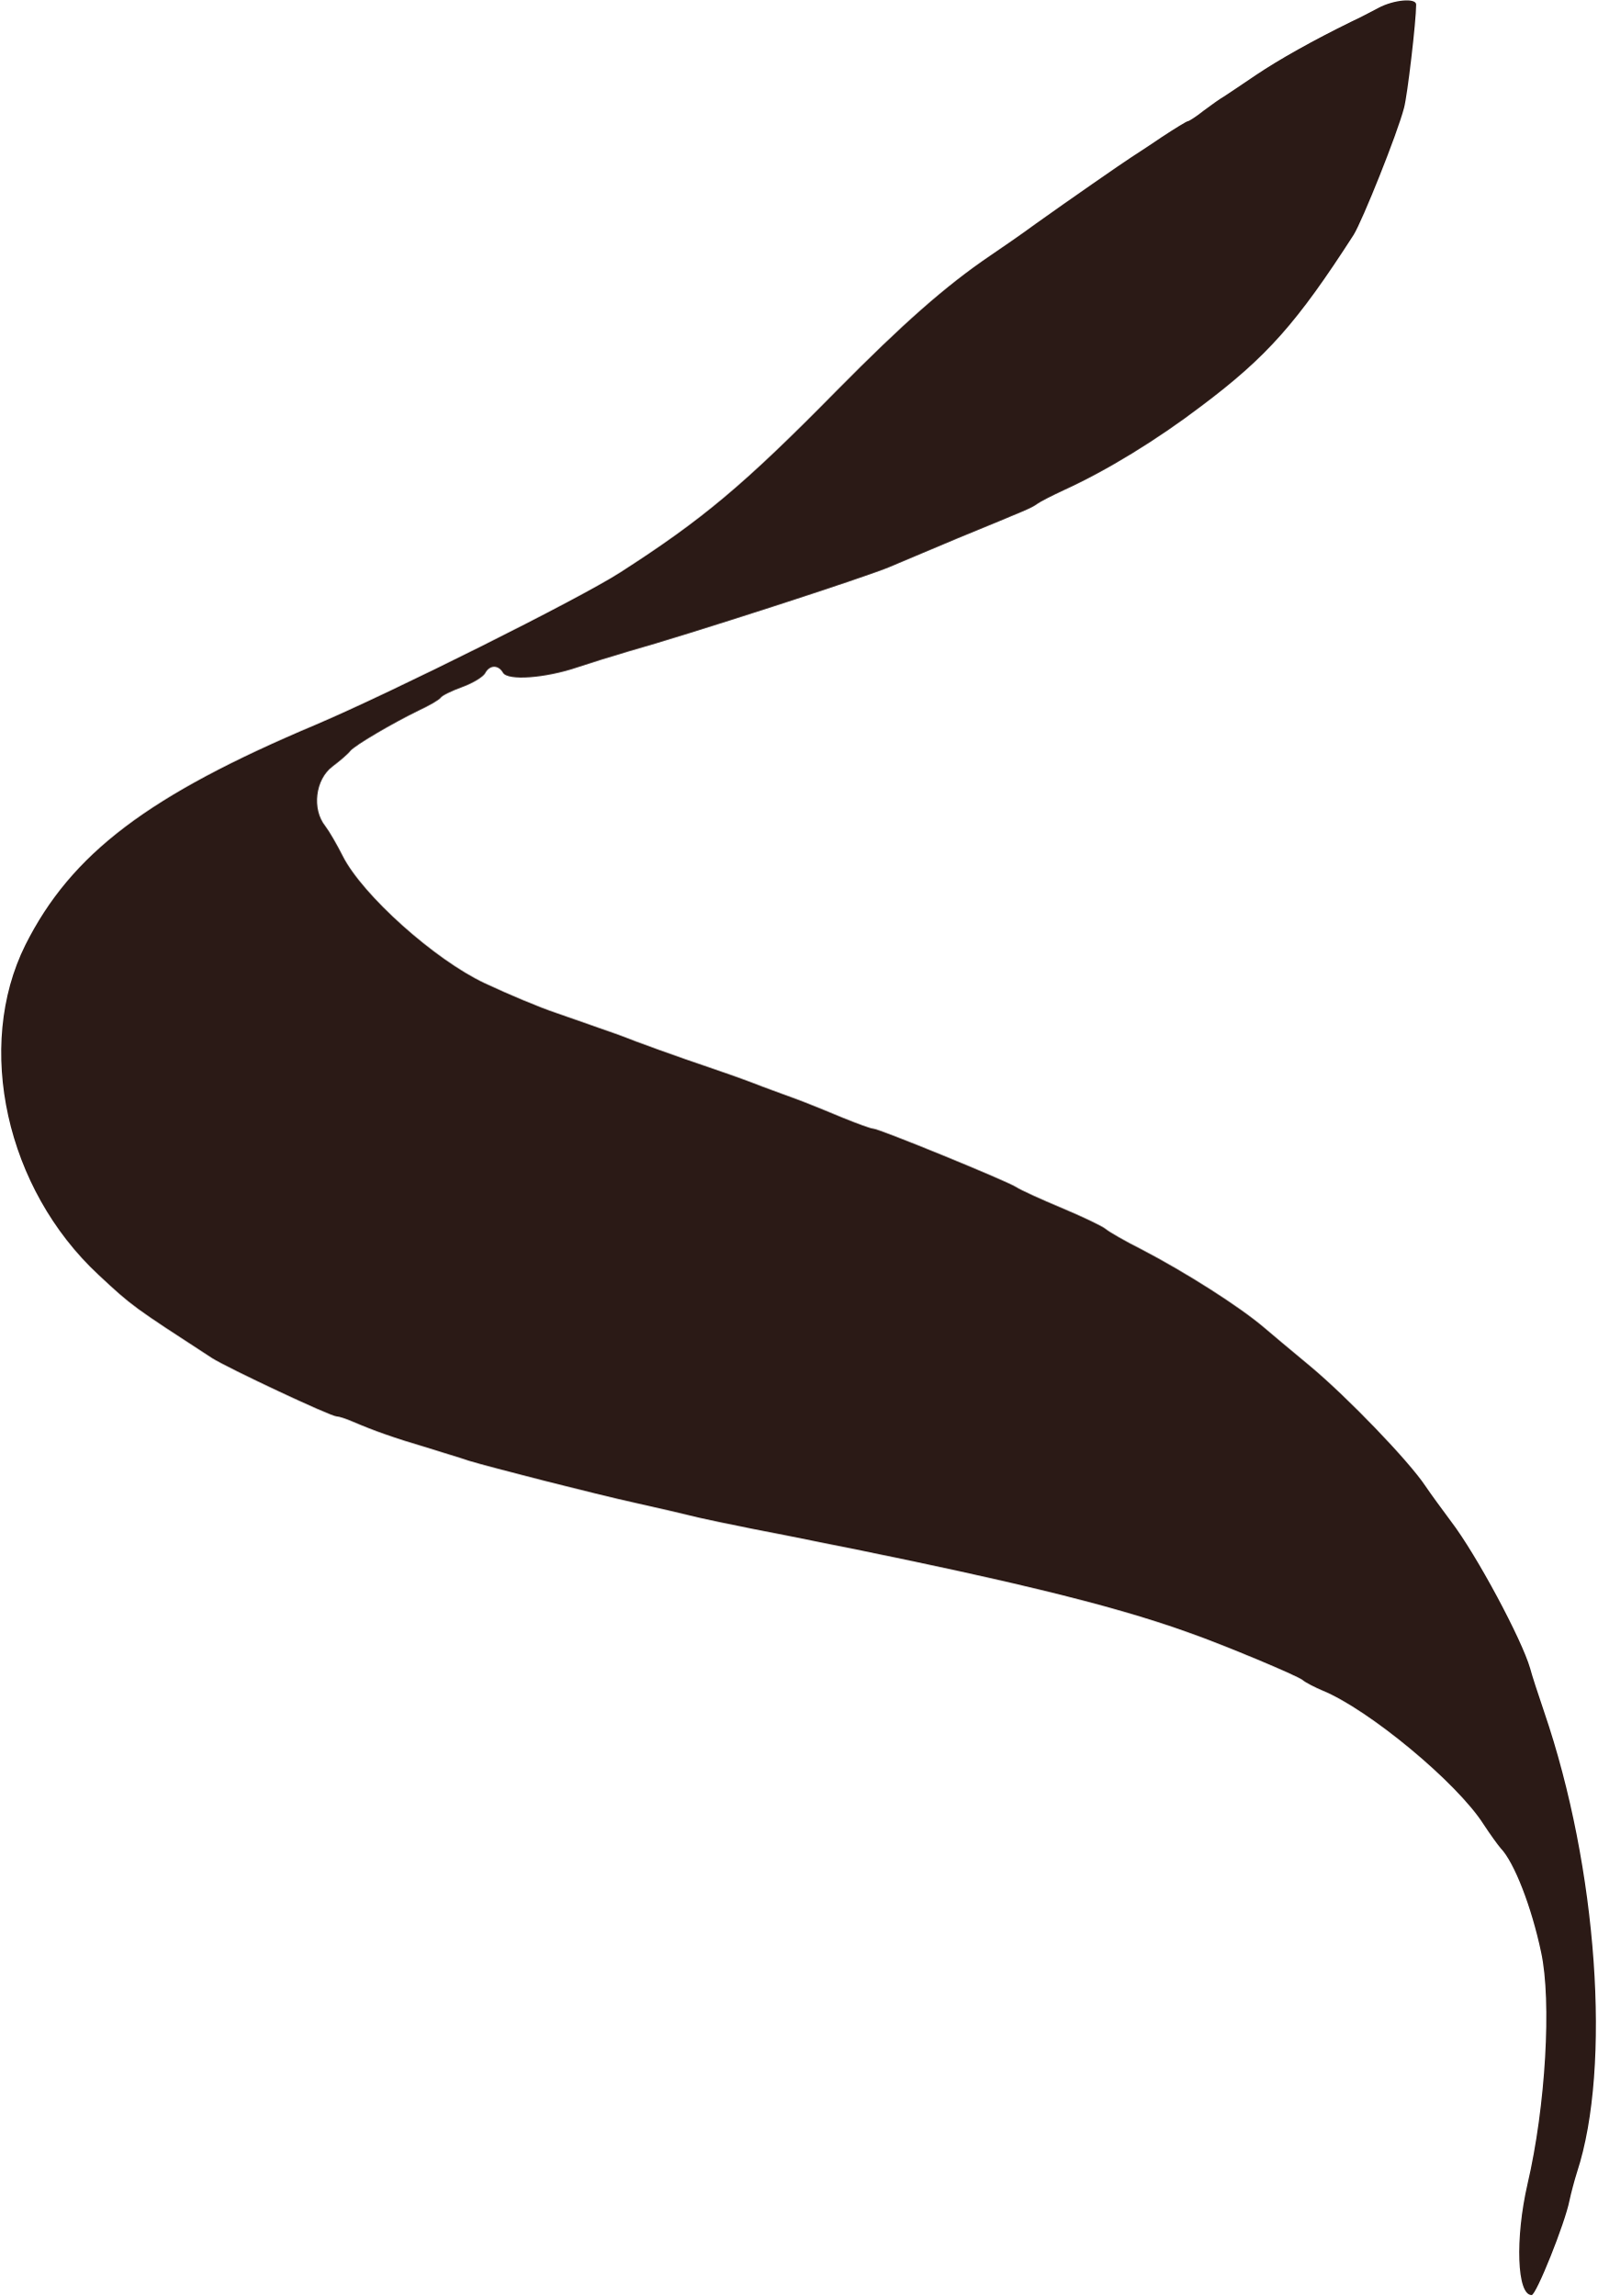
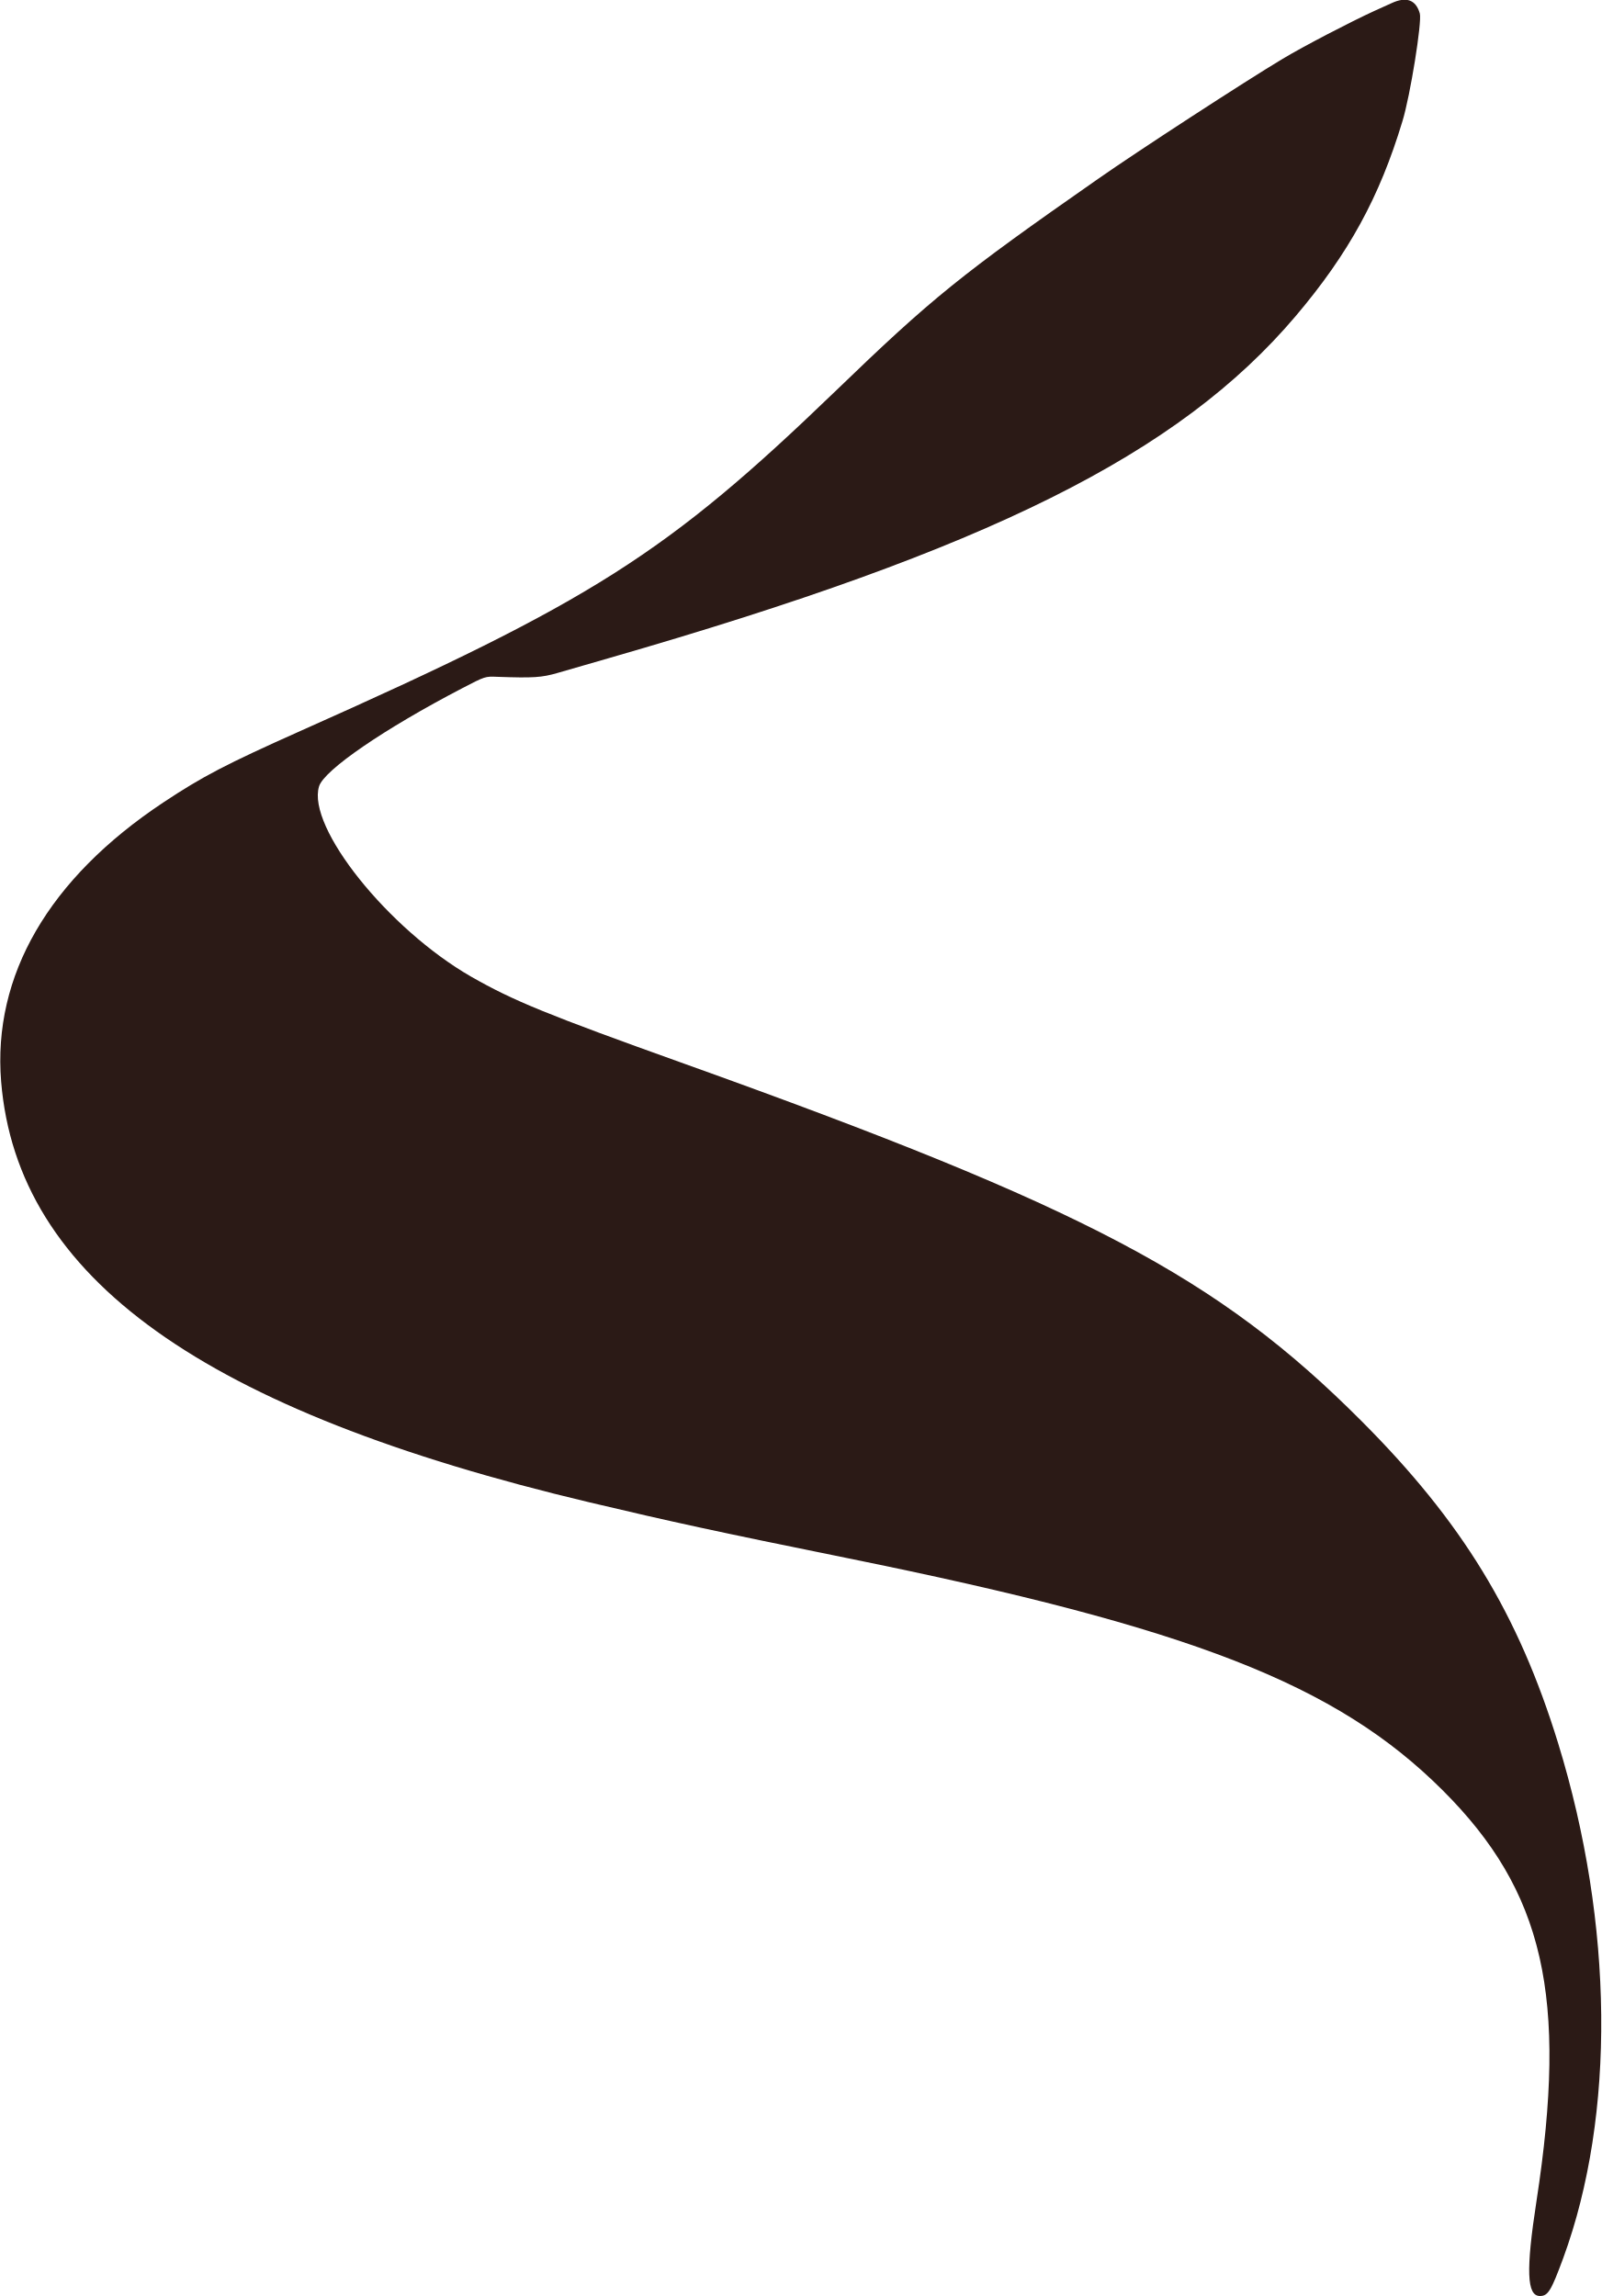
- <svg xmlns="http://www.w3.org/2000/svg" viewBox="14 12 422 606" role="img" aria-label="Birdie Blooms squiggle">
-   <g transform="translate(0,628) scale(0.1,-0.1)" fill="#2b1a16">
-     <path d="M3780 6139 c-19 -10 -51 -27 -71 -36 -102 -50 -191 -100 -252 -141 -38 -26 -76 -51 -85 -57 -9 -5 -33 -22 -53 -37 -20 -16 -39 -28 -42 -28 -3 0 -34 -19 -69 -42 -35 -24 -71 -47 -80 -53 -22 -14 -169 -116 -253 -176 -38 -28 -92 -65 -120 -84 -118 -80 -231 -180 -405 -356 -245 -249 -355 -341 -573 -481 -111 -71 -600 -315 -802 -401 -444 -187 -647 -341 -768 -582 -134 -269 -51 -644 193 -871 90 -84 91 -84 300 -220 41 -26 313 -154 329 -154 6 0 25 -6 43 -14 56 -24 110 -43 188 -66 41 -13 95 -29 118 -37 60 -18 325 -86 447 -113 55 -12 114 -26 130 -30 17 -5 134 -30 260 -54 570 -113 857 -182 1065 -257 94 -33 287 -114 300 -125 8 -7 32 -19 53 -28 122 -50 355 -243 425 -353 17 -26 38 -55 45 -63 36 -37 82 -156 107 -275 28 -129 12 -407 -36 -612 -33 -144 -28 -293 11 -293 12 0 88 189 100 250 4 19 13 53 20 75 91 278 54 803 -87 1215 -16 47 -33 99 -37 115 -22 76 -141 299 -209 388 -23 31 -54 73 -68 94 -45 67 -205 233 -303 315 -53 44 -108 90 -123 103 -66 56 -206 145 -323 206 -44 22 -87 47 -95 54 -8 7 -60 32 -115 55 -55 23 -110 48 -122 56 -27 17 -362 154 -377 154 -6 0 -42 13 -81 29 -38 16 -97 40 -130 52 -33 12 -80 29 -105 39 -46 17 -59 22 -185 65 -38 13 -95 34 -125 45 -30 12 -80 30 -110 40 -30 11 -75 26 -100 35 -45 15 -126 49 -190 79 -132 62 -323 233 -375 336 -15 30 -36 66 -46 79 -36 45 -26 123 19 157 20 15 42 34 47 41 12 15 113 74 181 107 28 13 54 28 58 34 3 5 29 18 57 28 28 10 55 27 60 36 12 23 35 23 47 2 12 -22 112 -15 197 14 33 11 94 30 135 42 157 44 630 197 692 224 18 8 98 41 178 75 192 79 193 79 210 91 8 6 40 22 70 36 114 52 246 133 363 222 173 130 252 219 402 452 23 37 115 266 133 335 9 33 32 229 32 273 0 18 -59 13 -100 -9z" />
+ <svg xmlns="http://www.w3.org/2000/svg" viewBox="48 40 1256 1801" role="img" aria-label="Birdie Blooms squiggle">
+   <g transform="translate(0,1884) scale(0.1,-0.1)" fill="#2b1a16">
+     <path d="M11395 18416 c-27 -12 -88 -40 -135 -61 -188 -86 -555 -277 -720 -376 -294 -176 -1140 -726 -1451 -944 -1076 -751 -1301 -933 -2059 -1665 -1322 -1274 -1904 -1644 -4190 -2662 -589 -263 -771 -358 -1080 -563 -898 -597 -1339 -1357 -1271 -2190 127 -1539 1583 -2580 4616 -3300 637 -151 999 -230 2015 -436 2710 -549 3841 -990 4676 -1824 793 -792 981 -1616 734 -3220 -84 -545 -76 -745 27 -745 64 0 88 41 183 298 411 1121 396 2619 -40 4037 -313 1017 -753 1738 -1545 2531 -1123 1125 -2162 1673 -5305 2799 -1089 390 -1344 495 -1675 684 -651 374 -1289 1172 -1193 1492 38 128 513 453 1124 771 179 93 179 93 274 89 284 -10 348 -6 475 31 66 19 248 72 405 117 2976 857 4464 1599 5381 2681 416 491 658 933 838 1530 61 199 154 779 136 844 -30 107 -105 135 -220 82z" />
  </g>
</svg>
